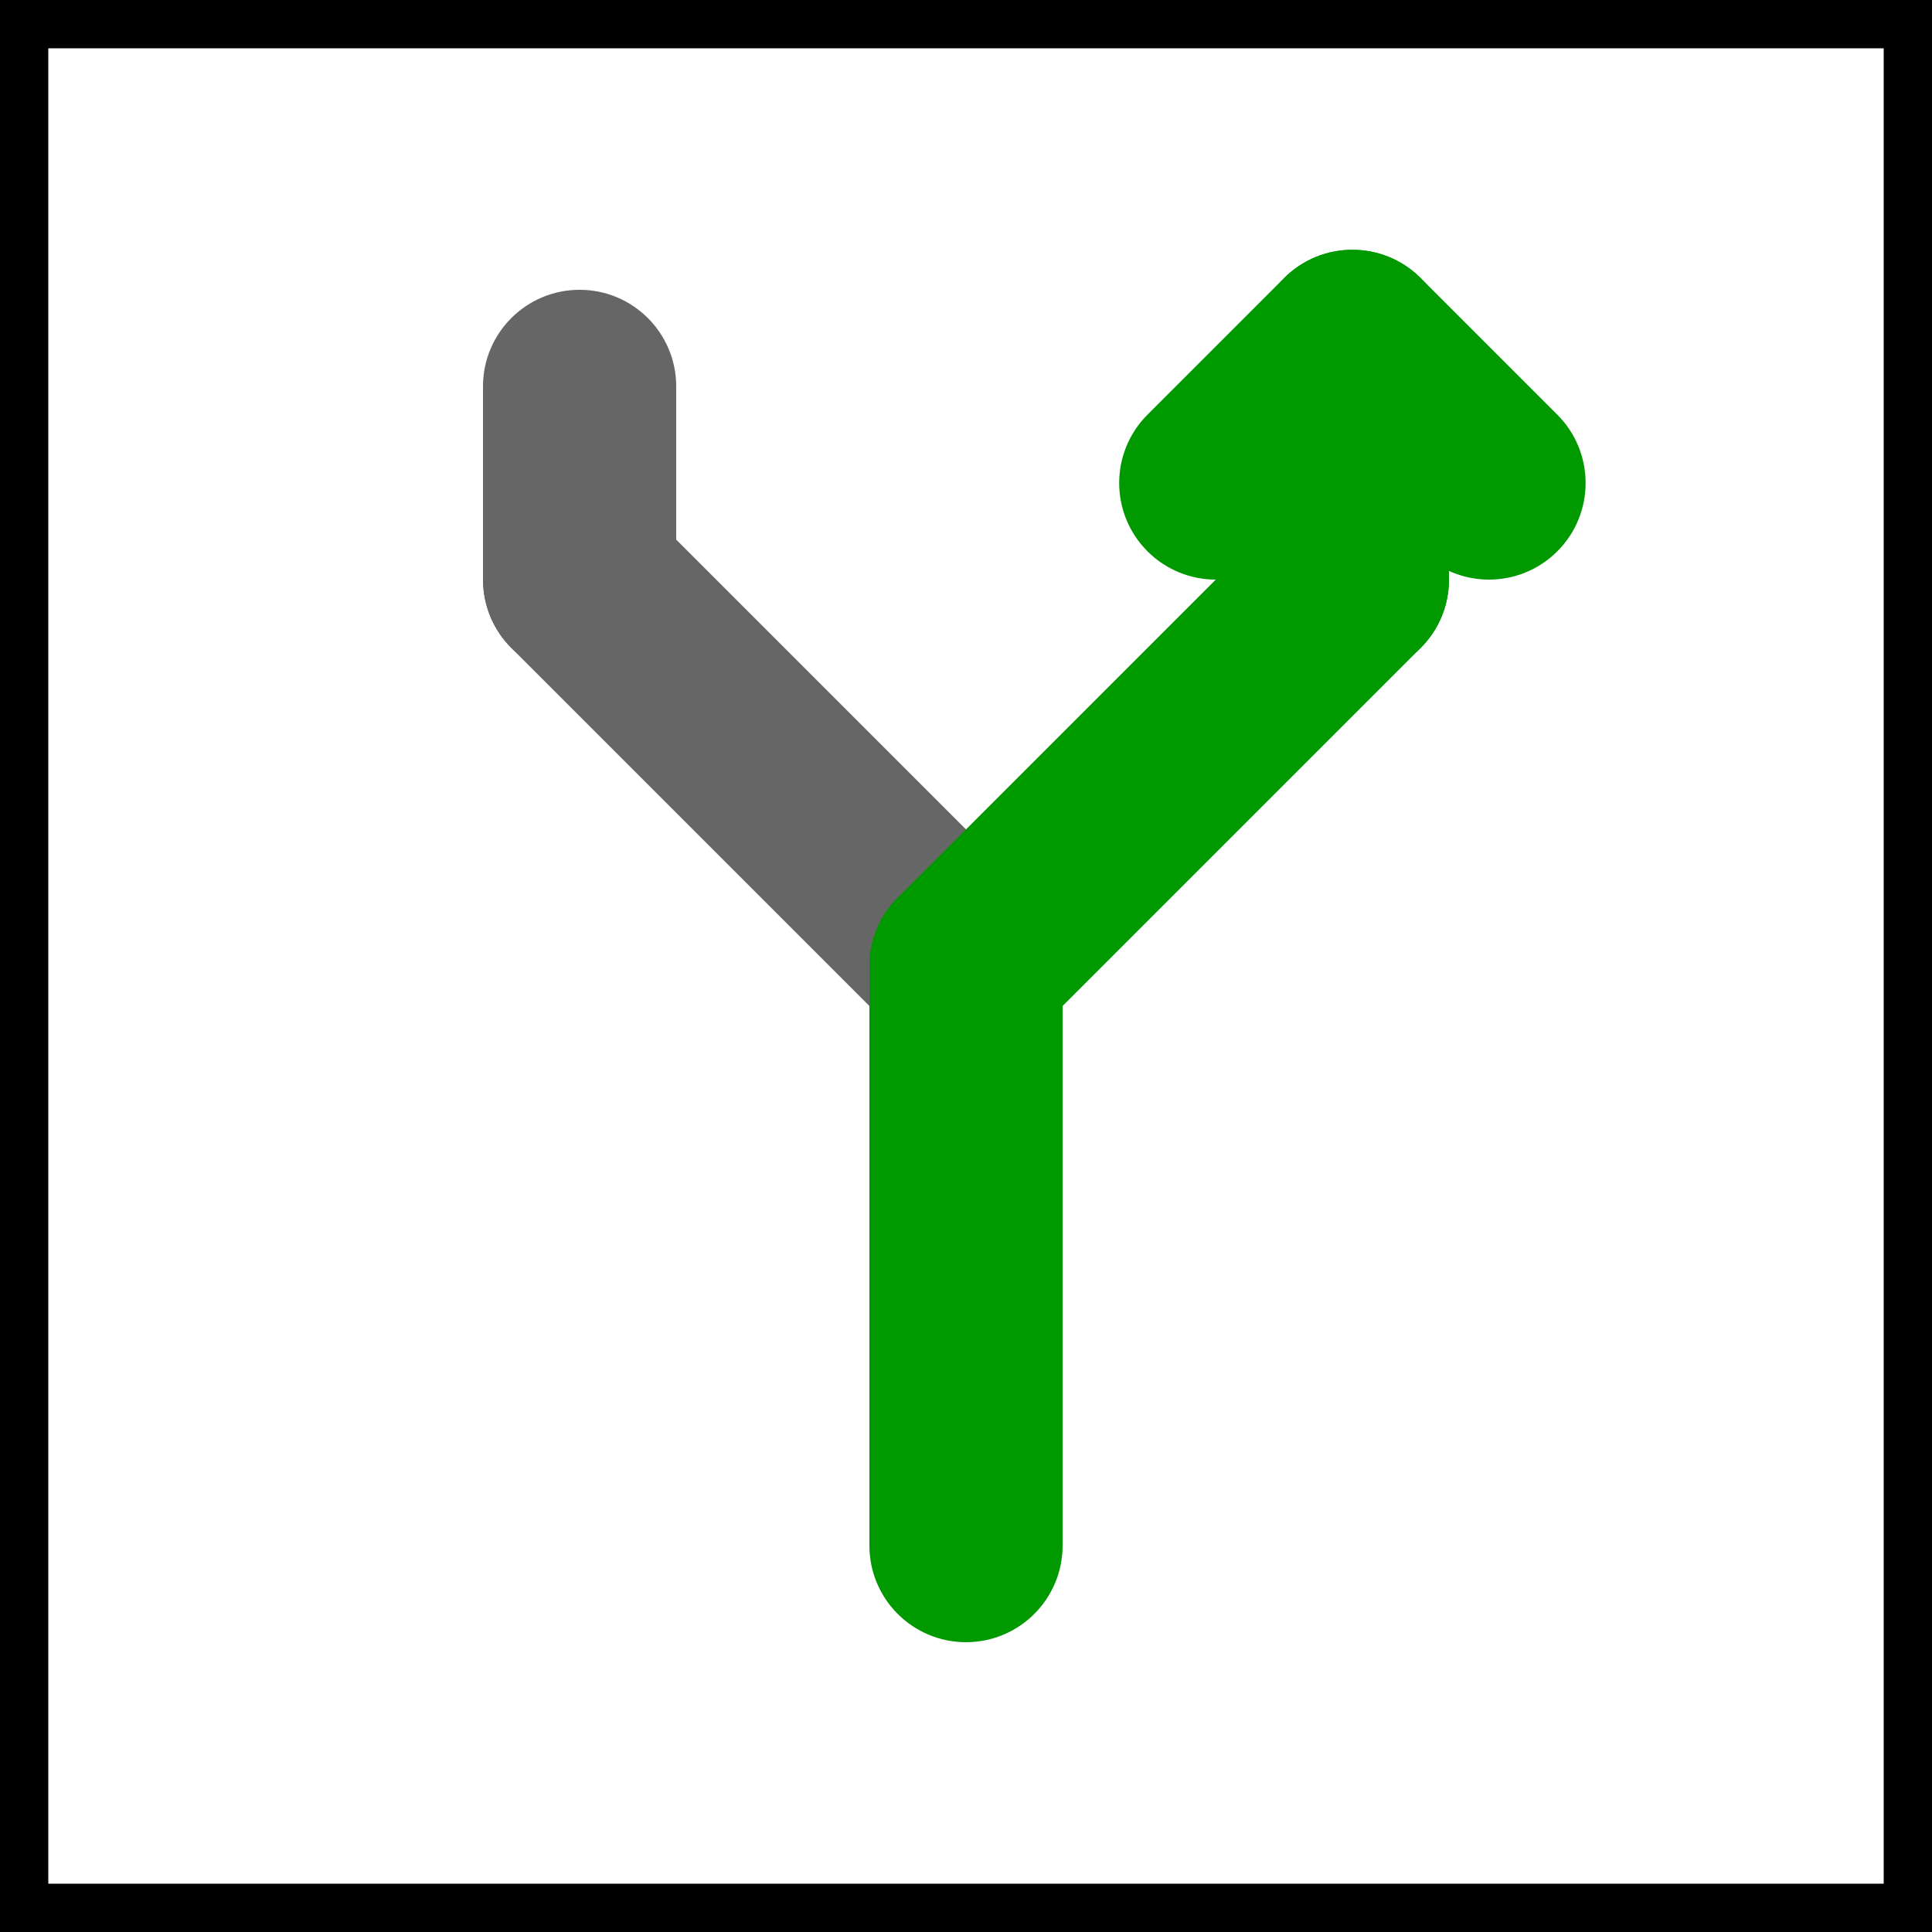
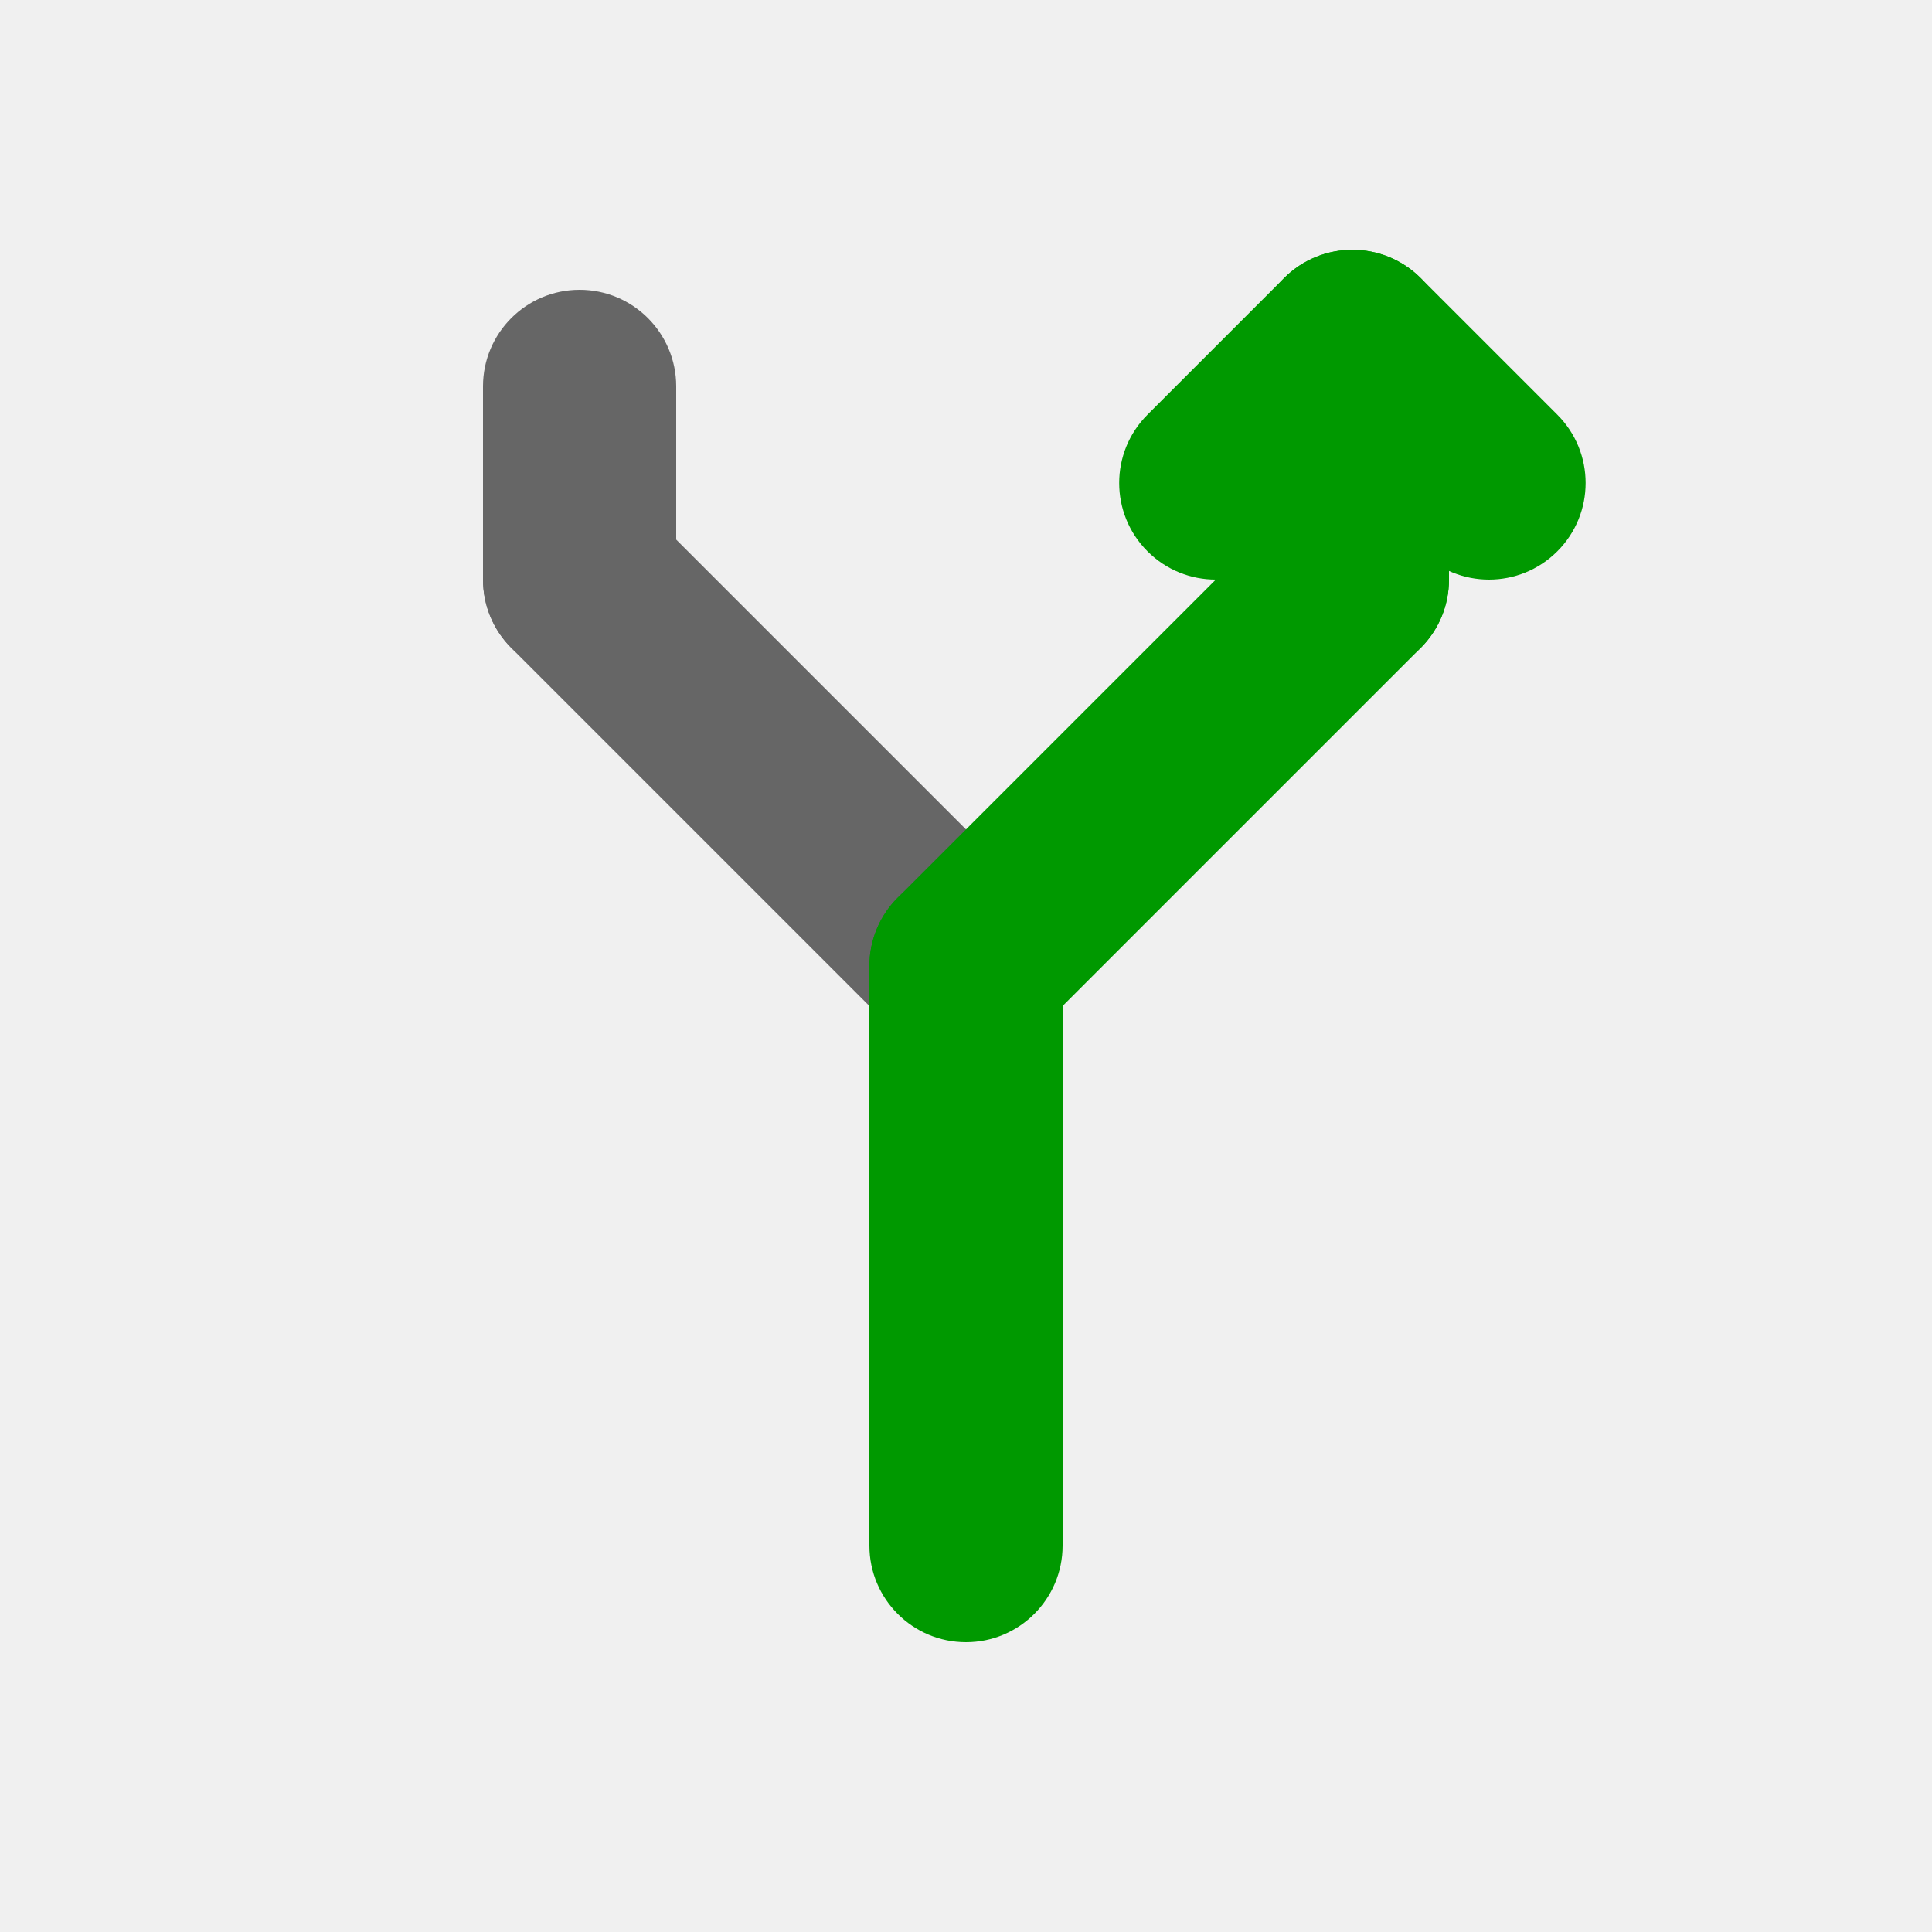
<svg xmlns="http://www.w3.org/2000/svg" viewBox="0 0 20 20">
-   <rect stroke="black" fill="white" x="0" y="0" width="20" height="20" />
  <g fill="rgb(102,102,102)">
-     <rect transform="rotate(-45,10,10)" width="2" height="7.656" x="9" y="3.344" rx="1" />
+     <g transform="rotate(-45,10,10)">
+       <rect width="2" height="7.656" x="9" y="3.344" rx="1" />
+     </g>
    <rect width="2" height="4" x="5" y="3" rx="1" />
  </g>
  <g fill="rgb(0,153,0)">
    <rect width="2" height="8" x="9" y="9" rx="1" />
-     <rect transform="rotate(45,10,10)" width="2" height="7.656" x="9" y="3.344" rx="1" />
+     <g transform="rotate(45,10,10)">
+       <rect width="2" height="7.656" x="9" y="3.344" rx="1" />
+     </g>
    <rect width="2" height="4" x="13" y="3" rx="1" />
-     <rect transform="rotate(45,14,5)" width="4" height="2" x="12" y="3" rx="1" />
-     <rect transform="rotate(45,14,5)" width="2" height="4" x="12" y="3" rx="1" />
+     <g transform="rotate(45,14,5)">
+       <rect width="4" height="2" x="12" y="3" rx="1" />
+       <rect width="2" height="4" x="12" y="3" rx="1" />
+     </g>
  </g>
</svg>
